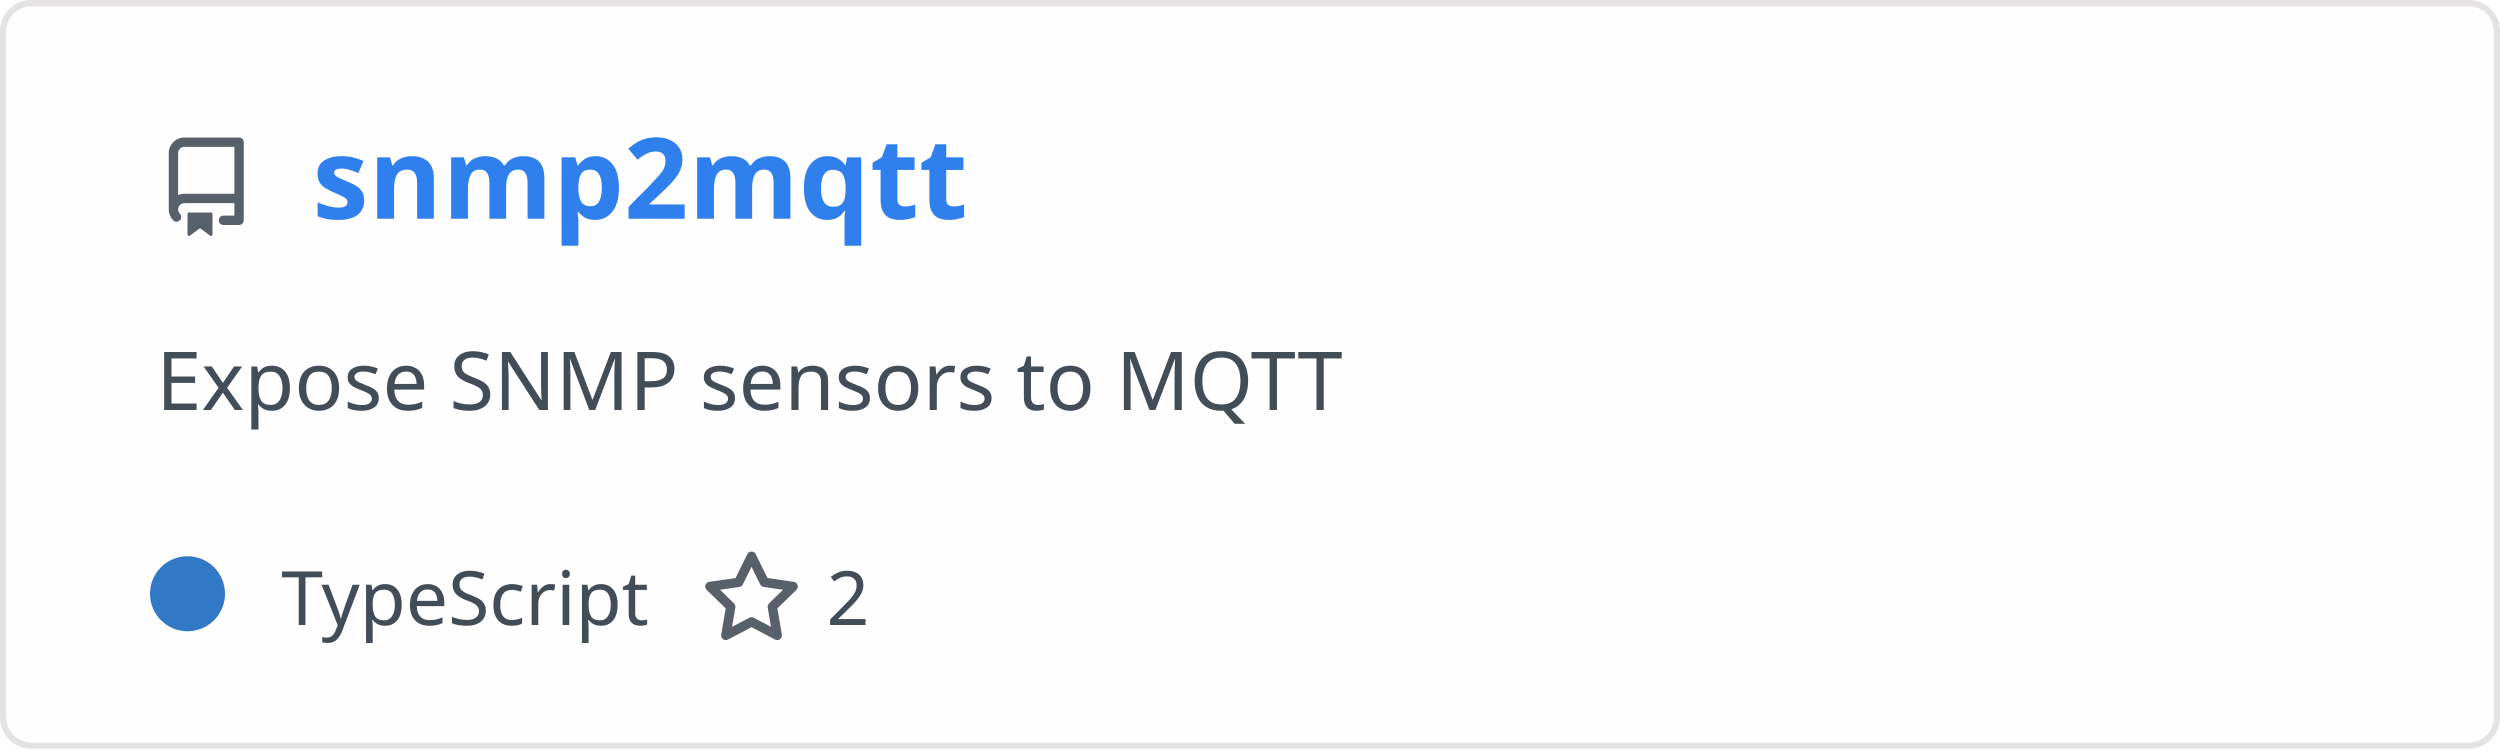
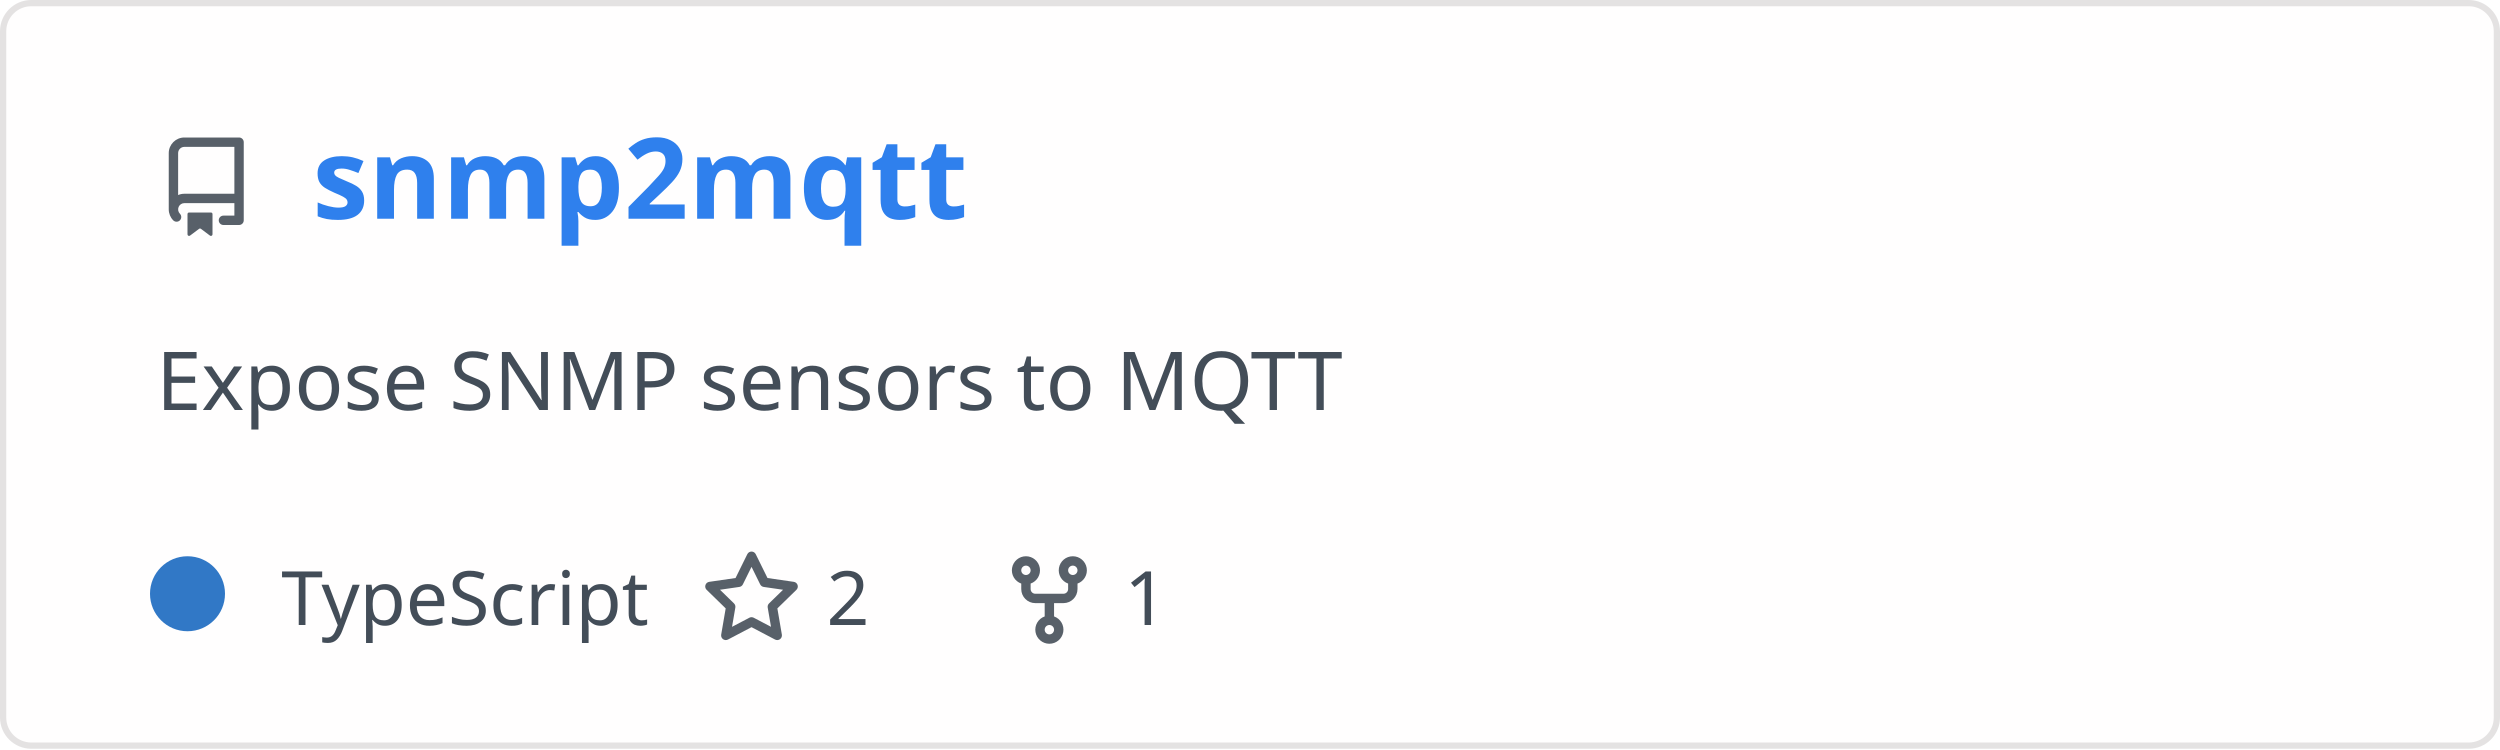
<svg xmlns="http://www.w3.org/2000/svg" width="400" height="120" viewBox="0 0 400 120" fill="none" role="img" aria-labelledby="descId">
  <style>
          .header {
            font: 600 18px 'Segoe UI', Ubuntu, Sans-Serif;
            fill: #2f80ed;
            animation: fadeInAnimation 0.8s ease-in-out forwards;
          }
          @supports(-moz-appearance: auto) {
            /* Selector detects Firefox */
            .header { font-size: 15.5px; }
          }
          
    .description { font: 400 13px 'Segoe UI', Ubuntu, Sans-Serif; fill: #434d58 }
    .gray { font: 400 12px 'Segoe UI', Ubuntu, Sans-Serif; fill: #434d58 }
    .icon { fill: #586069 }
    .badge { font: 600 11px 'Segoe UI', Ubuntu, Sans-Serif; }
    .badge rect { opacity: 0.2 }
  

          
      /* Animations */
      @keyframes scaleInAnimation {
        from {
          transform: translate(-5px, 5px) scale(0);
        }
        to {
          transform: translate(-5px, 5px) scale(1);
        }
      }
      @keyframes fadeInAnimation {
        from {
          opacity: 0;
        }
        to {
          opacity: 1;
        }
      }
    
          * { animation-duration: 0s !important; animation-delay: 0s !important; }
        </style>
  <rect data-testid="card-bg" x="0.5" y="0.5" rx="4.5" height="99%" stroke="#e4e2e2" width="399" fill="#fffefe" stroke-opacity="1" />
  <g data-testid="card-title" transform="translate(25, 35)">
    <g transform="translate(0, 0)">
      <svg class="icon" x="0" y="-13" viewBox="0 0 16 16" version="1.1" width="16" height="16">
        <path fill-rule="evenodd" d="M2 2.5A2.5 2.5 0 014.5 0h8.75a.75.75 0 01.75.75v12.5a.75.75 0 01-.75.75h-2.5a.75.75 0 110-1.5h1.75v-2h-8a1 1 0 00-.714 1.7.75.75 0 01-1.072 1.05A2.495 2.495 0 012 11.5v-9zm10.5-1V9h-8c-.356 0-.694.074-1 .208V2.5a1 1 0 011-1h8zM5 12.25v3.25a.25.25 0 00.4.2l1.45-1.087a.25.25 0 01.3 0L8.6 15.7a.25.25 0 00.4-.2v-3.25a.25.25 0 00-.25-.25h-3.5a.25.25 0 00-.25.25z" />
      </svg>
    </g>
    <g transform="translate(25, 0)">
      <text x="0" y="0" class="header" data-testid="header">snmp2mqtt</text>
    </g>
  </g>
  <g data-testid="main-card-body" transform="translate(0, 55)">
    <text class="description" x="25" y="-5">
      <tspan dy="1.2em" x="25">Expose SNMP sensors to MQTT</tspan>
    </text>
    <g transform="translate(30, 45)">
      <g transform="translate(0, 0)">
        <g data-testid="primary-lang">
          <circle data-testid="lang-color" cx="0" cy="-5" r="6" fill="#3178c6" />
          <text data-testid="lang-name" class="gray" x="15">TypeScript</text>
        </g>
      </g>
      <g transform="translate(82.24375, 0)">
        <g transform="translate(0, 0)">
          <svg class="icon" y="-12" viewBox="0 0 16 16" version="1.1" width="16" height="16">
            <path fill-rule="evenodd" d="M8 .25a.75.75 0 01.673.418l1.882 3.815 4.21.612a.75.75 0 01.416 1.279l-3.046 2.97.719 4.192a.75.75 0 01-1.088.791L8 12.347l-3.766 1.98a.75.75 0 01-1.088-.79l.72-4.194L.818 6.374a.75.75 0 01.416-1.28l4.21-.611L7.327.668A.75.75 0 018 .25zm0 2.445L6.615 5.5a.75.75 0 01-.564.41l-3.097.45 2.24 2.184a.75.75 0 01.216.664l-.528 3.084 2.769-1.456a.75.75 0 01.698 0l2.77 1.456-.53-3.084a.75.75 0 01.216-.664l2.24-2.183-3.096-.45a.75.75 0 01-.564-.41L8 2.694v.001z" />
          </svg>
        </g>
        <g transform="translate(20, 0)">
          <text data-testid="stargazers" class="gray">2</text>
        </g>
      </g>
+       <g transform="translate(129.9, 0)">
+         <g transform="translate(0, 0)">
+           <svg class="icon" y="-12" viewBox="0 0 16 16" version="1.1" width="16" height="16">
+             <path fill-rule="evenodd" d="M5 3.25a.75.75 0 11-1.5 0 .75.75 0 011.5 0zm0 2.122a2.25 2.25 0 10-1.5 0v.878A2.25 2.25 0 005.75 8.5h1.5v2.128a2.251 2.251 0 101.5 0V8.5h1.5a2.25 2.25 0 002.25-2.25v-.878a2.25 2.25 0 10-1.5 0v.878a.75.75 0 01-.75.75h-4.5A.75.75 0 015 6.25v-.878zm3.75 7.378a.75.75 0 11-1.5 0 .75.75 0 011.5 0zm3-8.75a.75.75 0 100-1.5.75.75 0 000 1.5z" />
+           </svg>
+         </g>
+         <g transform="translate(20, 0)">
+           <text data-testid="forkcount" class="gray">1</text>
+         </g>
+       </g>
    </g>
  </g>
</svg>
